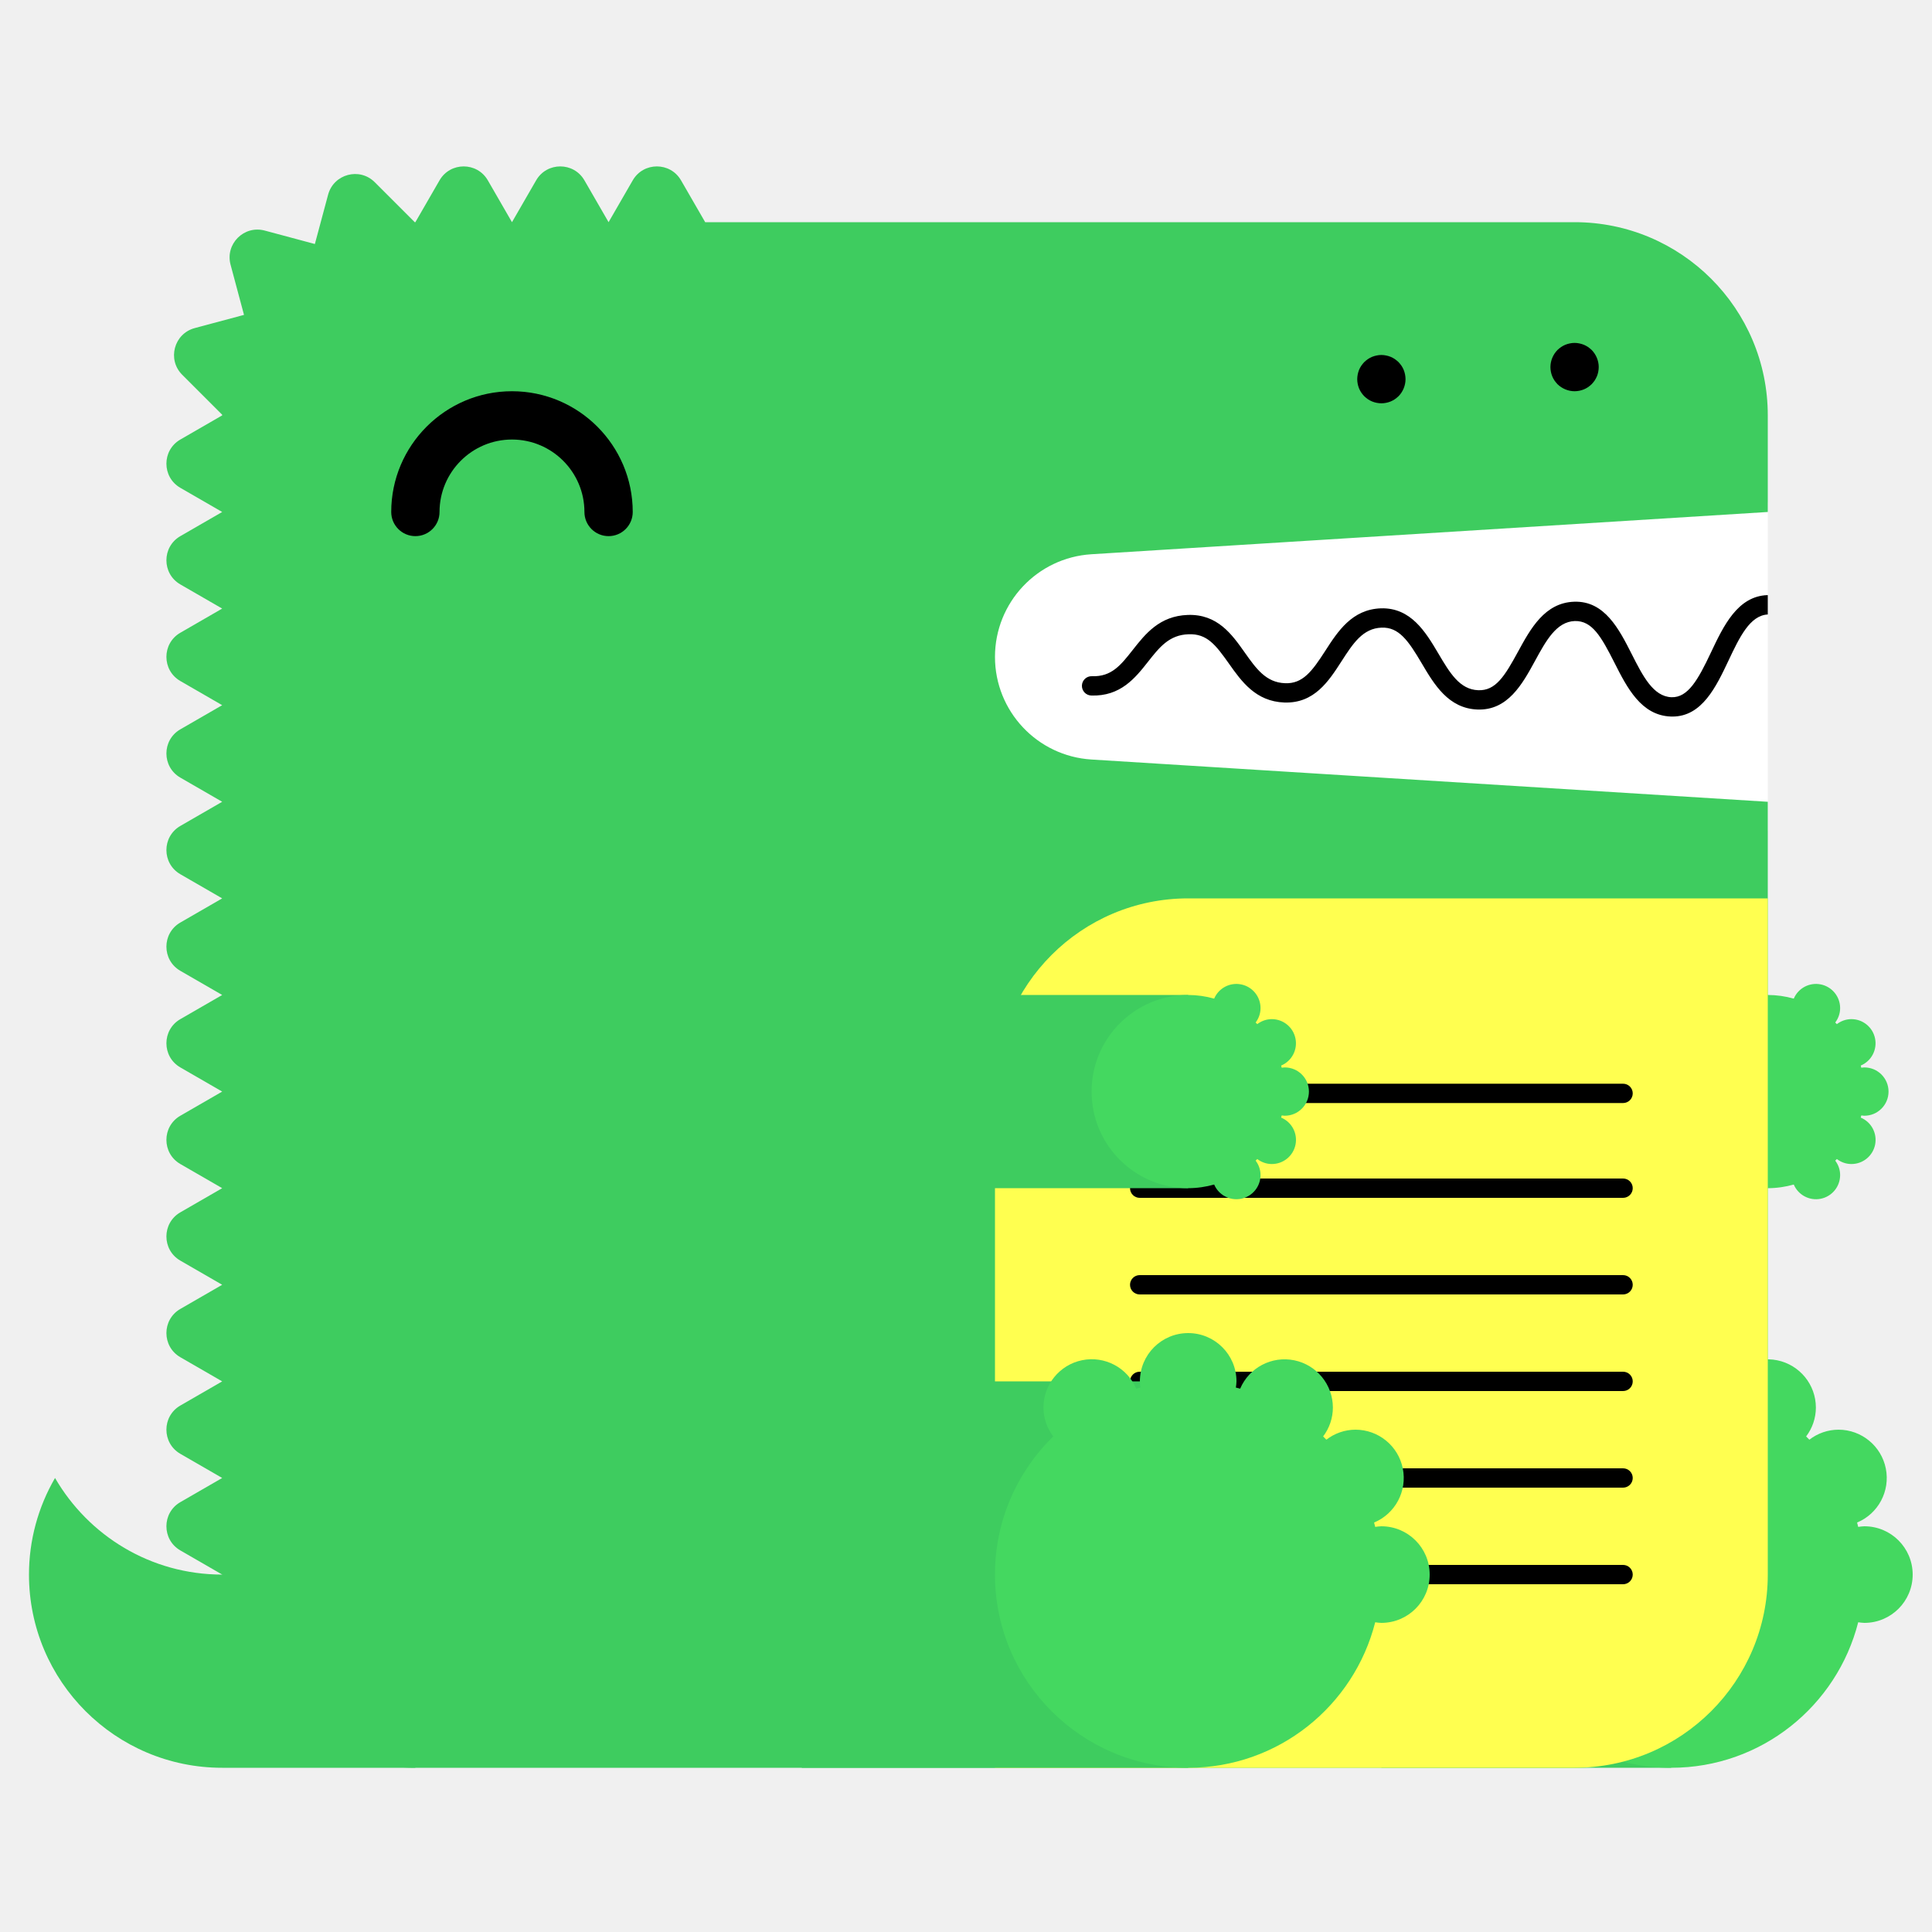
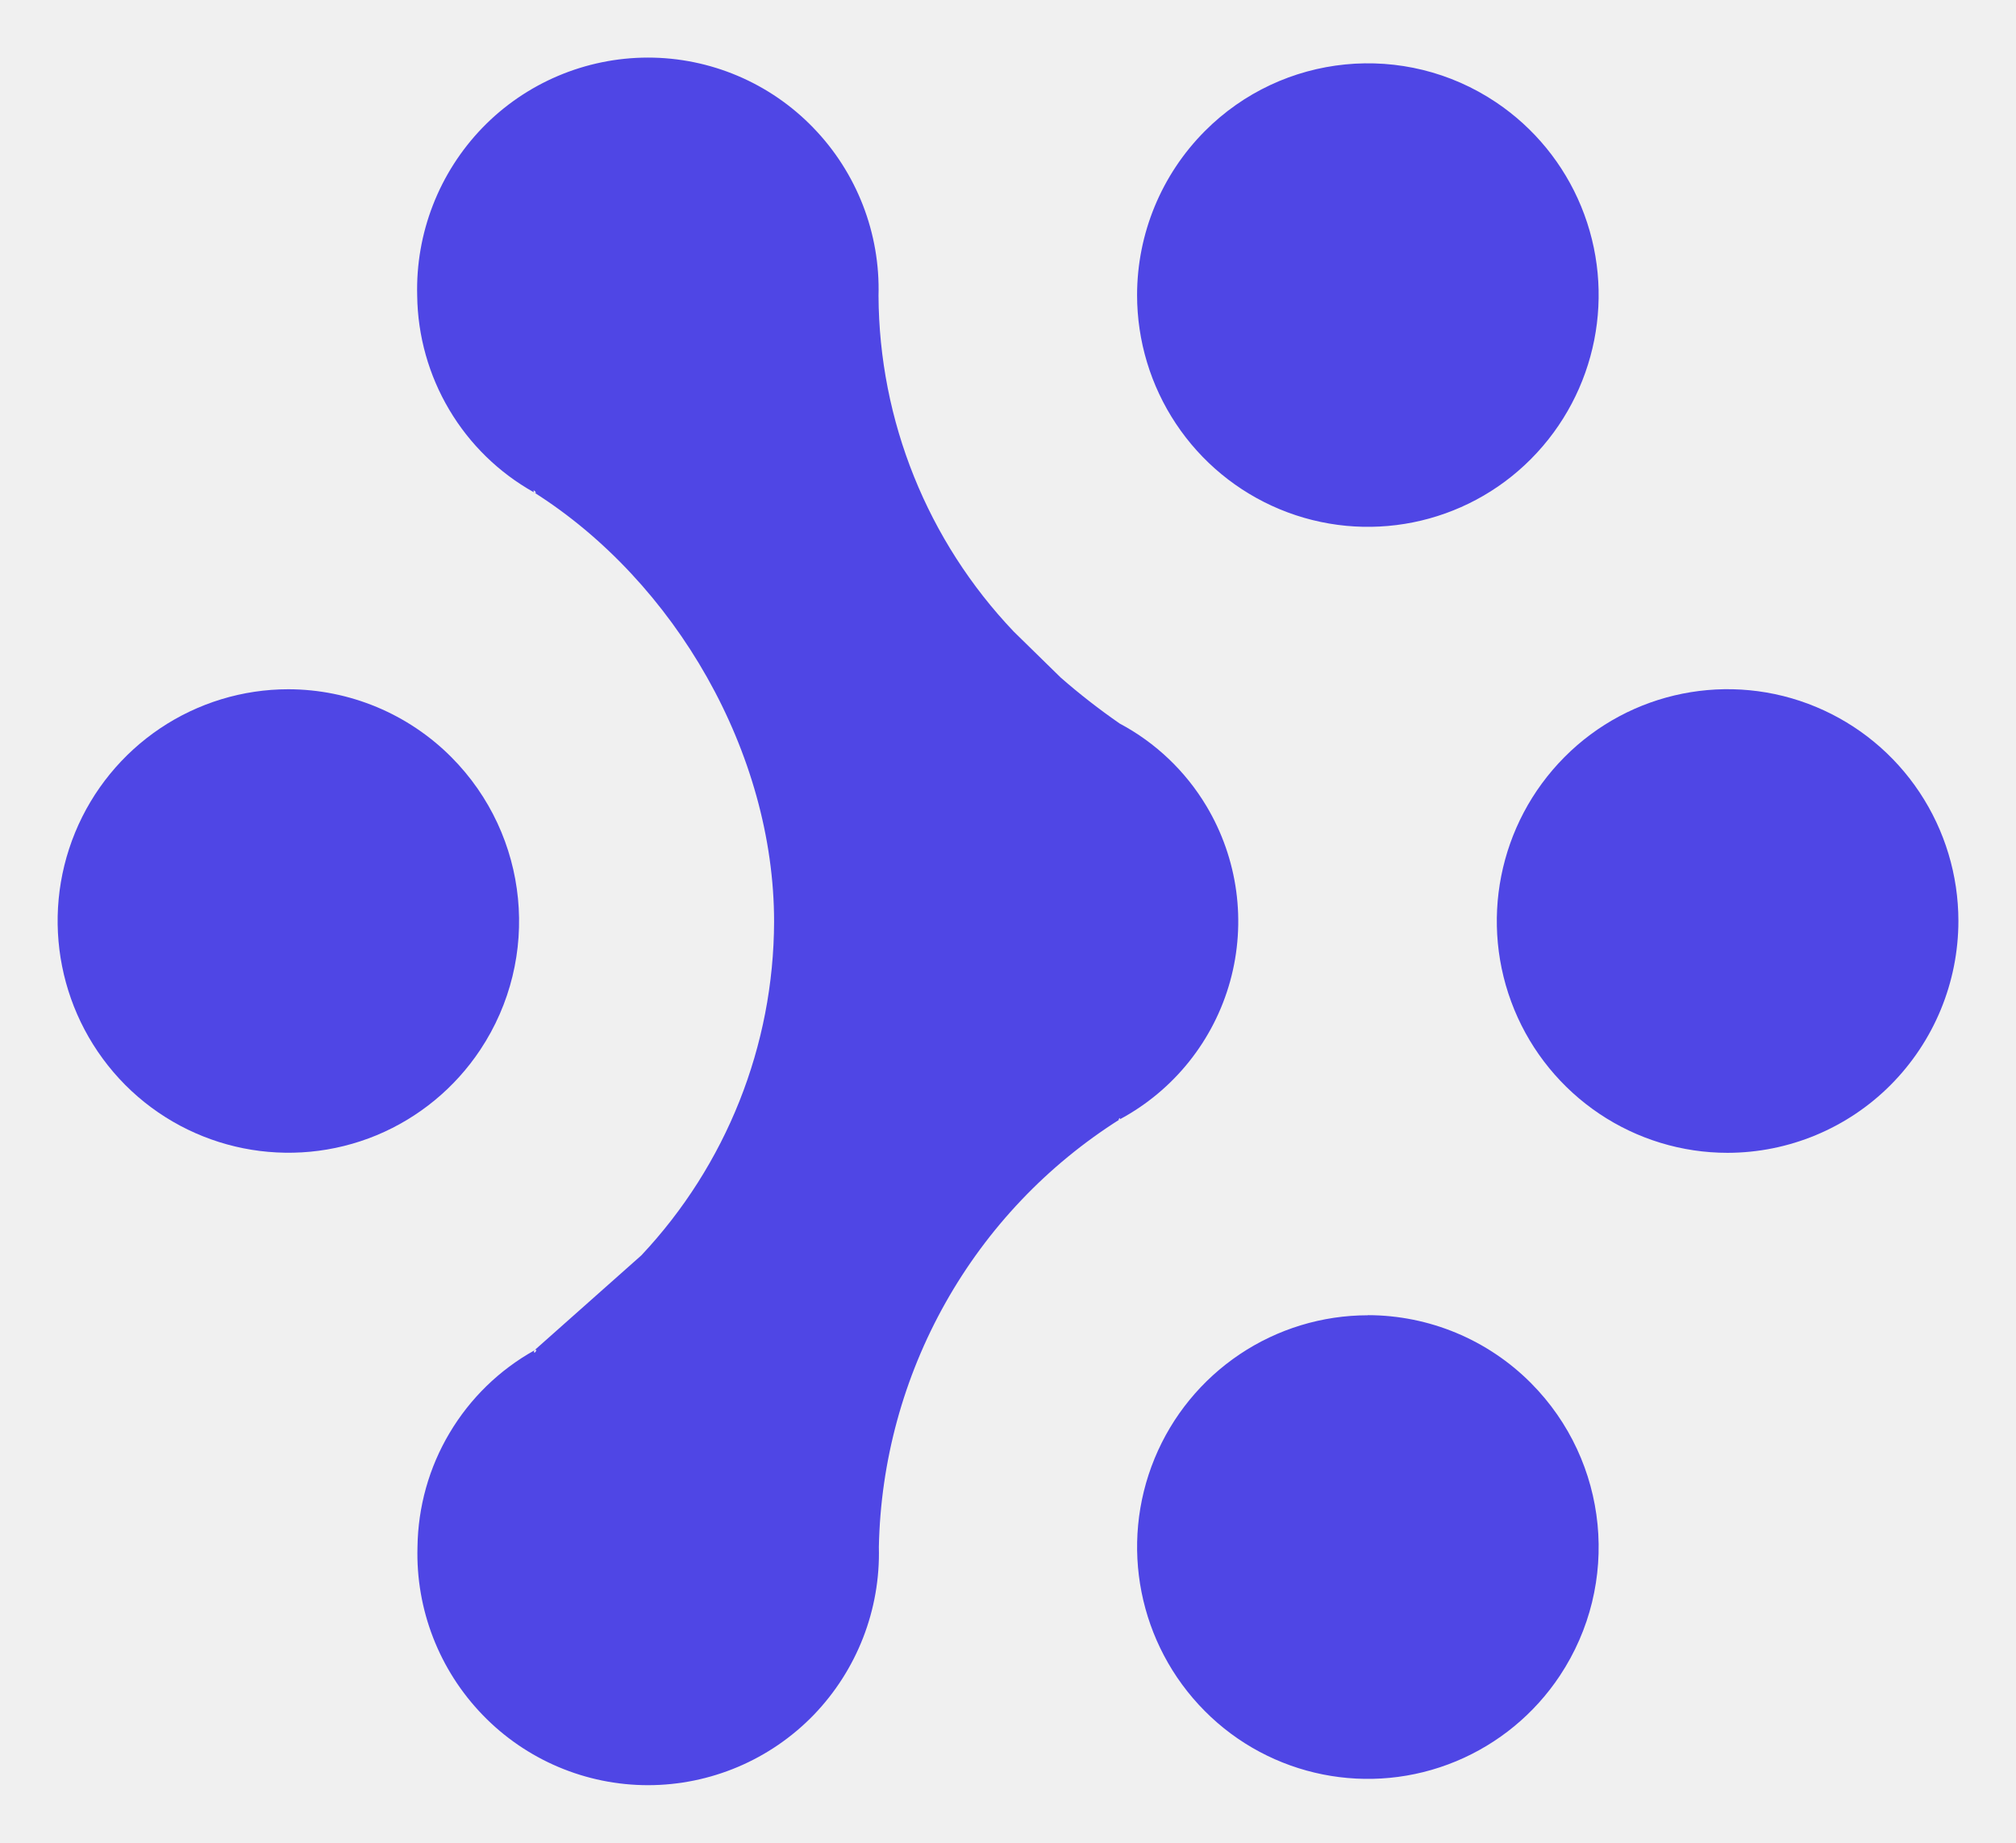
- <svg xmlns="http://www.w3.org/2000/svg" width="200" height="200" viewBox="0 0 200 200">
-   <g fill="none" fill-rule="evenodd">
-     <path fill="#FFF" d="M99 52h84v34H99z" />
-     <path d="M23 163c-7.398 0-13.843-4.027-17.303-10A19.886 19.886 0 0 0 3 163c0 11.046 8.954 20 20 20h20v-20H23z" fill="#3ECC5F" />
-     <path d="M112.98 57.376L183 53V43c0-11.046-8.954-20-20-20H73l-2.5-4.33c-1.112-1.925-3.889-1.925-5 0L63 23l-2.5-4.33c-1.111-1.925-3.889-1.925-5 0L53 23l-2.5-4.33c-1.111-1.925-3.889-1.925-5 0L43 23c-.022 0-.042.003-.065.003l-4.142-4.141c-1.57-1.571-4.252-.853-4.828 1.294l-1.369 5.104-5.192-1.392c-2.148-.575-4.111 1.389-3.535 3.536l1.39 5.193-5.102 1.367c-2.148.576-2.867 3.259-1.296 4.83l4.142 4.142c0 .021-.003.042-.003.064l-4.33 2.5c-1.925 1.111-1.925 3.889 0 5L23 53l-4.33 2.5c-1.925 1.111-1.925 3.889 0 5L23 63l-4.33 2.5c-1.925 1.111-1.925 3.889 0 5L23 73l-4.33 2.5c-1.925 1.111-1.925 3.889 0 5L23 83l-4.33 2.5c-1.925 1.111-1.925 3.889 0 5L23 93l-4.33 2.5c-1.925 1.111-1.925 3.889 0 5L23 103l-4.33 2.5c-1.925 1.111-1.925 3.889 0 5L23 113l-4.33 2.5c-1.925 1.111-1.925 3.889 0 5L23 123l-4.33 2.5c-1.925 1.111-1.925 3.889 0 5L23 133l-4.33 2.5c-1.925 1.111-1.925 3.889 0 5L23 143l-4.33 2.5c-1.925 1.111-1.925 3.889 0 5L23 153l-4.33 2.5c-1.925 1.111-1.925 3.889 0 5L23 163c0 11.046 8.954 20 20 20h120c11.046 0 20-8.954 20-20V83l-70.02-4.376A10.645 10.645 0 0 1 103 68c0-5.621 4.37-10.273 9.98-10.624" fill="#3ECC5F" />
-     <path fill="#3ECC5F" d="M143 183h30v-40h-30z" />
-     <path d="M193 158c-.219 0-.428.037-.639.064-.038-.15-.074-.301-.116-.451A5 5 0 0 0 190.32 148a4.96 4.96 0 0 0-3.016 1.036 26.531 26.531 0 0 0-.335-.336 4.955 4.955 0 0 0 1.011-2.987 5 5 0 0 0-9.599-1.959c-.148-.042-.297-.077-.445-.115.027-.211.064-.42.064-.639a5 5 0 0 0-5-5 5 5 0 0 0-5 5c0 .219.037.428.064.639-.148.038-.297.073-.445.115a4.998 4.998 0 0 0-9.599 1.959c0 1.125.384 2.151 1.011 2.987-3.717 3.632-6.031 8.693-6.031 14.3 0 11.046 8.954 20 20 20 9.339 0 17.16-6.41 19.361-15.064.211.027.42.064.639.064a5 5 0 0 0 5-5 5 5 0 0 0-5-5" fill="#44D860" />
-     <path fill="#3ECC5F" d="M153 123h30v-20h-30z" />
-     <path d="M193 115.5a2.5 2.5 0 1 0 0-5c-.109 0-.214.019-.319.032-.02-.075-.037-.15-.058-.225a2.501 2.501 0 0 0-.963-4.807c-.569 0-1.088.197-1.508.518a6.653 6.653 0 0 0-.168-.168c.314-.417.506-.931.506-1.494a2.5 2.5 0 0 0-4.8-.979A9.987 9.987 0 0 0 183 103c-5.522 0-10 4.478-10 10s4.478 10 10 10c.934 0 1.833-.138 2.69-.377a2.5 2.5 0 0 0 4.8-.979c0-.563-.192-1.077-.506-1.494.057-.055.113-.111.168-.168.42.321.939.518 1.508.518a2.5 2.5 0 0 0 .963-4.807c.021-.074.038-.15.058-.225.105.013.21.032.319.032" fill="#44D860" />
-     <path d="M63 55.5a2.5 2.5 0 0 1-2.5-2.5c0-4.136-3.364-7.5-7.5-7.5s-7.5 3.364-7.5 7.5a2.5 2.5 0 1 1-5 0c0-6.893 5.607-12.5 12.5-12.5S65.5 46.107 65.5 53a2.5 2.5 0 0 1-2.5 2.5" fill="#000" />
-     <path d="M103 183h60c11.046 0 20-8.954 20-20V93h-60c-11.046 0-20 8.954-20 20v70z" fill="#FFFF50" />
-     <path d="M168.02 124h-50.04a1 1 0 1 1 0-2h50.04a1 1 0 1 1 0 2m0 20h-50.04a1 1 0 1 1 0-2h50.04a1 1 0 1 1 0 2m0 20h-50.04a1 1 0 1 1 0-2h50.04a1 1 0 1 1 0 2m0-49.814h-50.04a1 1 0 1 1 0-2h50.04a1 1 0 1 1 0 2m0 19.814h-50.04a1 1 0 1 1 0-2h50.04a1 1 0 1 1 0 2m0 20h-50.04a1 1 0 1 1 0-2h50.04a1 1 0 1 1 0 2M183 61.611c-.012 0-.022-.006-.034-.005-3.09.105-4.552 3.196-5.842 5.923-1.346 2.85-2.387 4.703-4.093 4.647-1.889-.068-2.969-2.202-4.113-4.46-1.314-2.594-2.814-5.536-5.963-5.426-3.046.104-4.513 2.794-5.807 5.167-1.377 2.528-2.314 4.065-4.121 3.994-1.927-.07-2.951-1.805-4.136-3.813-1.321-2.236-2.848-4.75-5.936-4.664-2.994.103-4.465 2.385-5.763 4.4-1.373 2.13-2.335 3.428-4.165 3.351-1.973-.07-2.992-1.51-4.171-3.177-1.324-1.873-2.816-3.993-5.895-3.89-2.928.1-4.399 1.97-5.696 3.618-1.232 1.564-2.194 2.802-4.229 2.724a1 1 0 0 0-.072 2c3.017.101 4.545-1.8 5.872-3.487 1.177-1.496 2.193-2.787 4.193-2.855 1.926-.082 2.829 1.115 4.195 3.045 1.297 1.834 2.769 3.914 5.731 4.021 3.103.104 4.596-2.215 5.918-4.267 1.182-1.834 2.202-3.417 4.15-3.484 1.793-.067 2.769 1.35 4.145 3.681 1.297 2.197 2.766 4.686 5.787 4.796 3.125.108 4.634-2.62 5.949-5.035 1.139-2.088 2.214-4.06 4.119-4.126 1.793-.042 2.728 1.595 4.111 4.33 1.292 2.553 2.757 5.445 5.825 5.556l.169.003c3.064 0 4.518-3.075 5.805-5.794 1.139-2.41 2.217-4.68 4.067-4.773v-2z" fill="#000" />
-     <path fill="#3ECC5F" d="M83 183h40v-40H83z" />
-     <path d="M143 158c-.219 0-.428.037-.639.064-.038-.15-.074-.301-.116-.451A5 5 0 0 0 140.32 148a4.96 4.96 0 0 0-3.016 1.036 26.531 26.531 0 0 0-.335-.336 4.955 4.955 0 0 0 1.011-2.987 5 5 0 0 0-9.599-1.959c-.148-.042-.297-.077-.445-.115.027-.211.064-.42.064-.639a5 5 0 0 0-5-5 5 5 0 0 0-5 5c0 .219.037.428.064.639-.148.038-.297.073-.445.115a4.998 4.998 0 0 0-9.599 1.959c0 1.125.384 2.151 1.011 2.987-3.717 3.632-6.031 8.693-6.031 14.3 0 11.046 8.954 20 20 20 9.339 0 17.16-6.41 19.361-15.064.211.027.42.064.639.064a5 5 0 0 0 5-5 5 5 0 0 0-5-5" fill="#44D860" />
-     <path fill="#3ECC5F" d="M83 123h40v-20H83z" />
-     <path d="M133 115.5a2.5 2.5 0 1 0 0-5c-.109 0-.214.019-.319.032-.02-.075-.037-.15-.058-.225a2.501 2.501 0 0 0-.963-4.807c-.569 0-1.088.197-1.508.518a6.653 6.653 0 0 0-.168-.168c.314-.417.506-.931.506-1.494a2.5 2.5 0 0 0-4.8-.979A9.987 9.987 0 0 0 123 103c-5.522 0-10 4.478-10 10s4.478 10 10 10c.934 0 1.833-.138 2.69-.377a2.5 2.5 0 0 0 4.8-.979c0-.563-.192-1.077-.506-1.494.057-.055.113-.111.168-.168.42.321.939.518 1.508.518a2.5 2.5 0 0 0 .963-4.807c.021-.074.038-.15.058-.225.105.013.21.032.319.032" fill="#44D860" />
-     <path d="M143 41.75c-.16 0-.33-.02-.49-.05a2.52 2.52 0 0 1-.47-.14c-.15-.06-.29-.14-.431-.23-.13-.09-.259-.2-.38-.31-.109-.12-.219-.24-.309-.38s-.17-.28-.231-.43a2.619 2.619 0 0 1-.189-.96c0-.16.02-.33.05-.49.03-.16.08-.31.139-.47.061-.15.141-.29.231-.43.09-.13.2-.26.309-.38.121-.11.25-.22.38-.31.141-.09.281-.17.431-.23.149-.06.31-.11.47-.14.32-.07.65-.07.98 0 .159.03.32.08.47.14.149.06.29.14.43.23.13.09.259.2.38.31.11.12.22.25.31.38.09.14.17.28.23.43.06.16.11.31.14.47.029.16.05.33.05.49 0 .66-.271 1.31-.73 1.77-.121.11-.25.22-.38.31-.14.09-.281.17-.43.23a2.565 2.565 0 0 1-.96.19m20-1.25c-.66 0-1.3-.27-1.771-.73a3.802 3.802 0 0 1-.309-.38c-.09-.14-.17-.28-.231-.43a2.619 2.619 0 0 1-.189-.96c0-.66.27-1.3.729-1.77.121-.11.25-.22.38-.31.141-.09.281-.17.431-.23.149-.06.31-.11.47-.14.32-.07.66-.07.98 0 .159.03.32.08.47.14.149.06.29.14.43.23.13.09.259.2.38.31.459.47.73 1.11.73 1.77 0 .16-.021.33-.05.49-.03.16-.08.32-.14.47-.07.15-.14.29-.23.43-.09.13-.2.26-.31.38-.121.11-.25.22-.38.31-.14.09-.281.17-.43.23a2.565 2.565 0 0 1-.96.19" fill="#000" />
-   </g>
+ <svg xmlns="http://www.w3.org/2000/svg" fill="none" viewBox="0 0 35 32">
+   <path fill="#4f46e5" d="M15.258 26.865a4.043 4.043 0 01-1.133 2.917A4.006 4.006 0 0111.253 31a3.992 3.992 0 01-2.872-1.218 4.028 4.028 0 01-1.133-2.917c.009-.698.2-1.382.557-1.981.356-.6.863-1.094 1.47-1.433-.024.109.09-.055 0 0l1.86-1.652a8.495 8.495 0 002.304-5.793c0-2.926-1.711-5.901-4.17-7.457.094.055-.036-.094 0 0A3.952 3.952 0 017.8 7.116a3.975 3.975 0 01-.557-1.98 4.042 4.042 0 011.133-2.918A4.006 4.006 0 0111.247 1a3.99 3.99 0 012.872 1.218 4.025 4.025 0 011.133 2.917 8.521 8.521 0 002.347 5.832l.817.8c.326.285.668.551 1.024.798.621.33 1.142.826 1.504 1.431a3.902 3.902 0 01-1.504 5.442c.033-.067-.063.036 0 0a8.968 8.968 0 00-3.024 3.183 9.016 9.016 0 00-1.158 4.244zM19.741 5.123c0 .796.235 1.575.676 2.237a4.01 4.01 0 001.798 1.482 3.99 3.99 0 004.366-.873 4.042 4.042 0 00.869-4.386 4.02 4.02 0 00-1.476-1.806 3.994 3.994 0 00-5.058.501 4.038 4.038 0 00-1.175 2.845zM23.748 22.84c-.792 0-1.567.236-2.226.678a4.021 4.021 0 00-1.476 1.806 4.042 4.042 0 00.869 4.387 3.99 3.99 0 004.366.873A4.01 4.01 0 0027.08 29.1a4.039 4.039 0 00-.5-5.082 4 4 0 00-2.832-1.18zM34 15.994c0-.796-.235-1.574-.675-2.236a4.01 4.01 0 00-1.798-1.483 3.99 3.99 0 00-4.367.873 4.042 4.042 0 00-.869 4.387 4.02 4.02 0 001.476 1.806 3.993 3.993 0 002.226.678 4.003 4.003 0 002.832-1.18A4.04 4.04 0 0034 15.993z" />
+   <path fill="#4f46e5" d="M5.007 11.969c-.793 0-1.567.236-2.226.678a4.021 4.021 0 00-1.476 1.807 4.042 4.042 0 00.869 4.386 4.001 4.001 0 004.366.873 4.011 4.011 0 001.798-1.483 4.038 4.038 0 00-.5-5.08 4.004 4.004 0 00-2.831-1.181z" />
</svg>
